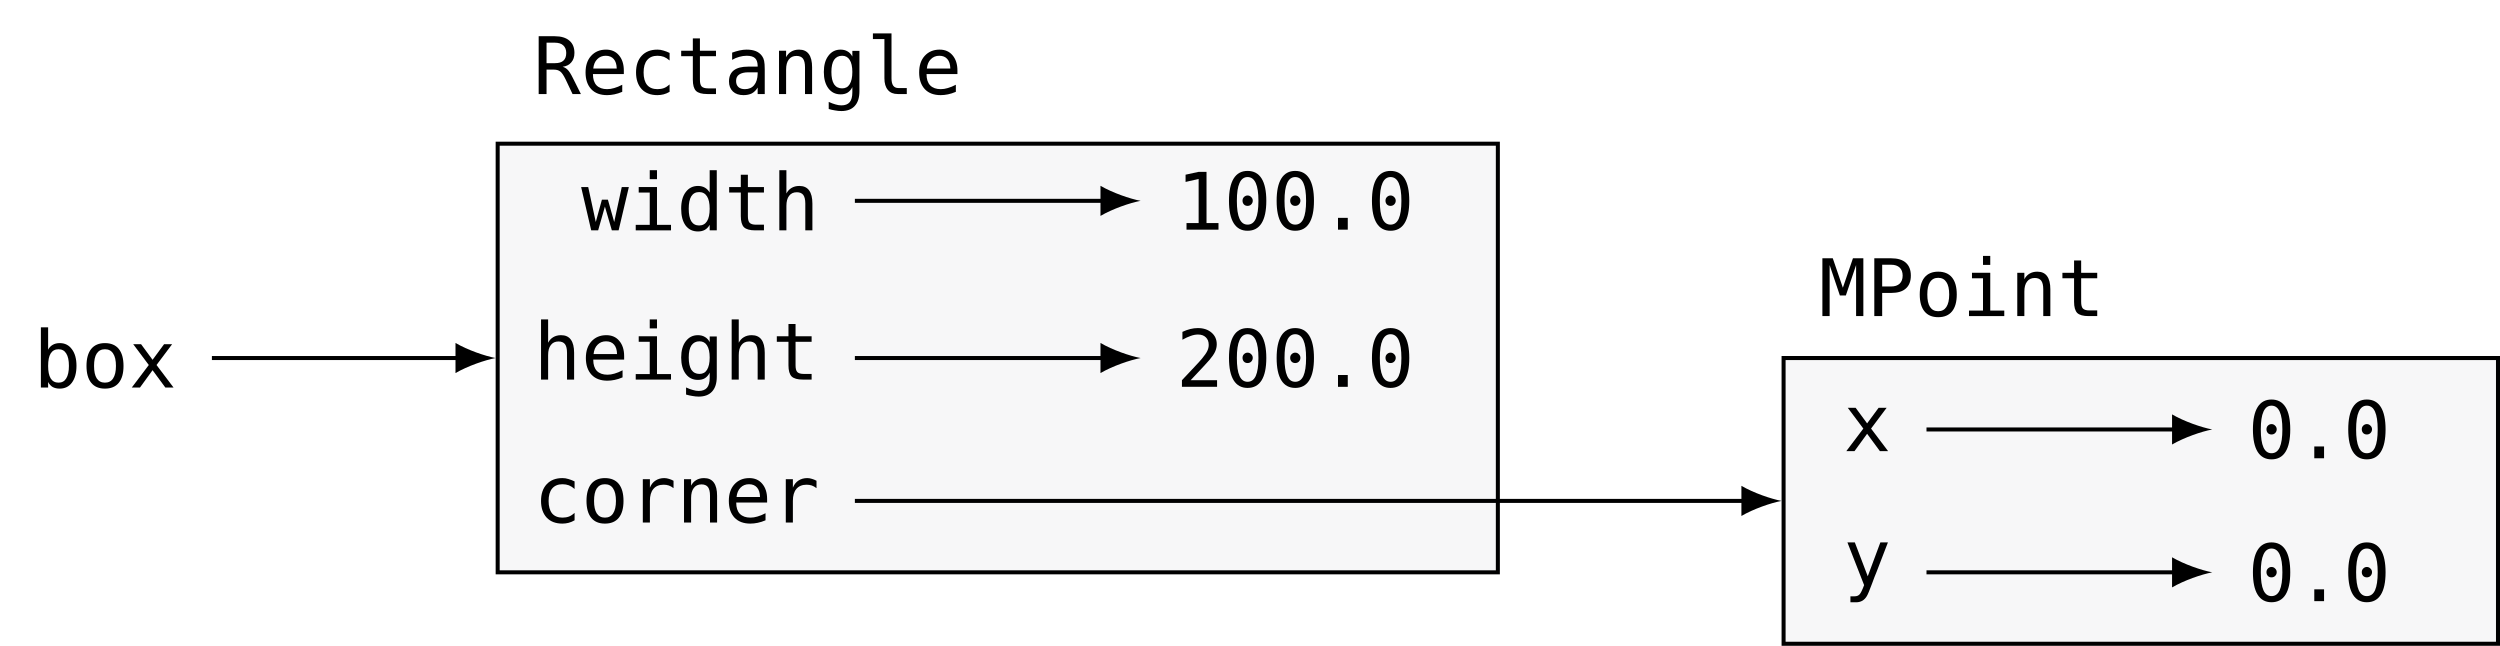
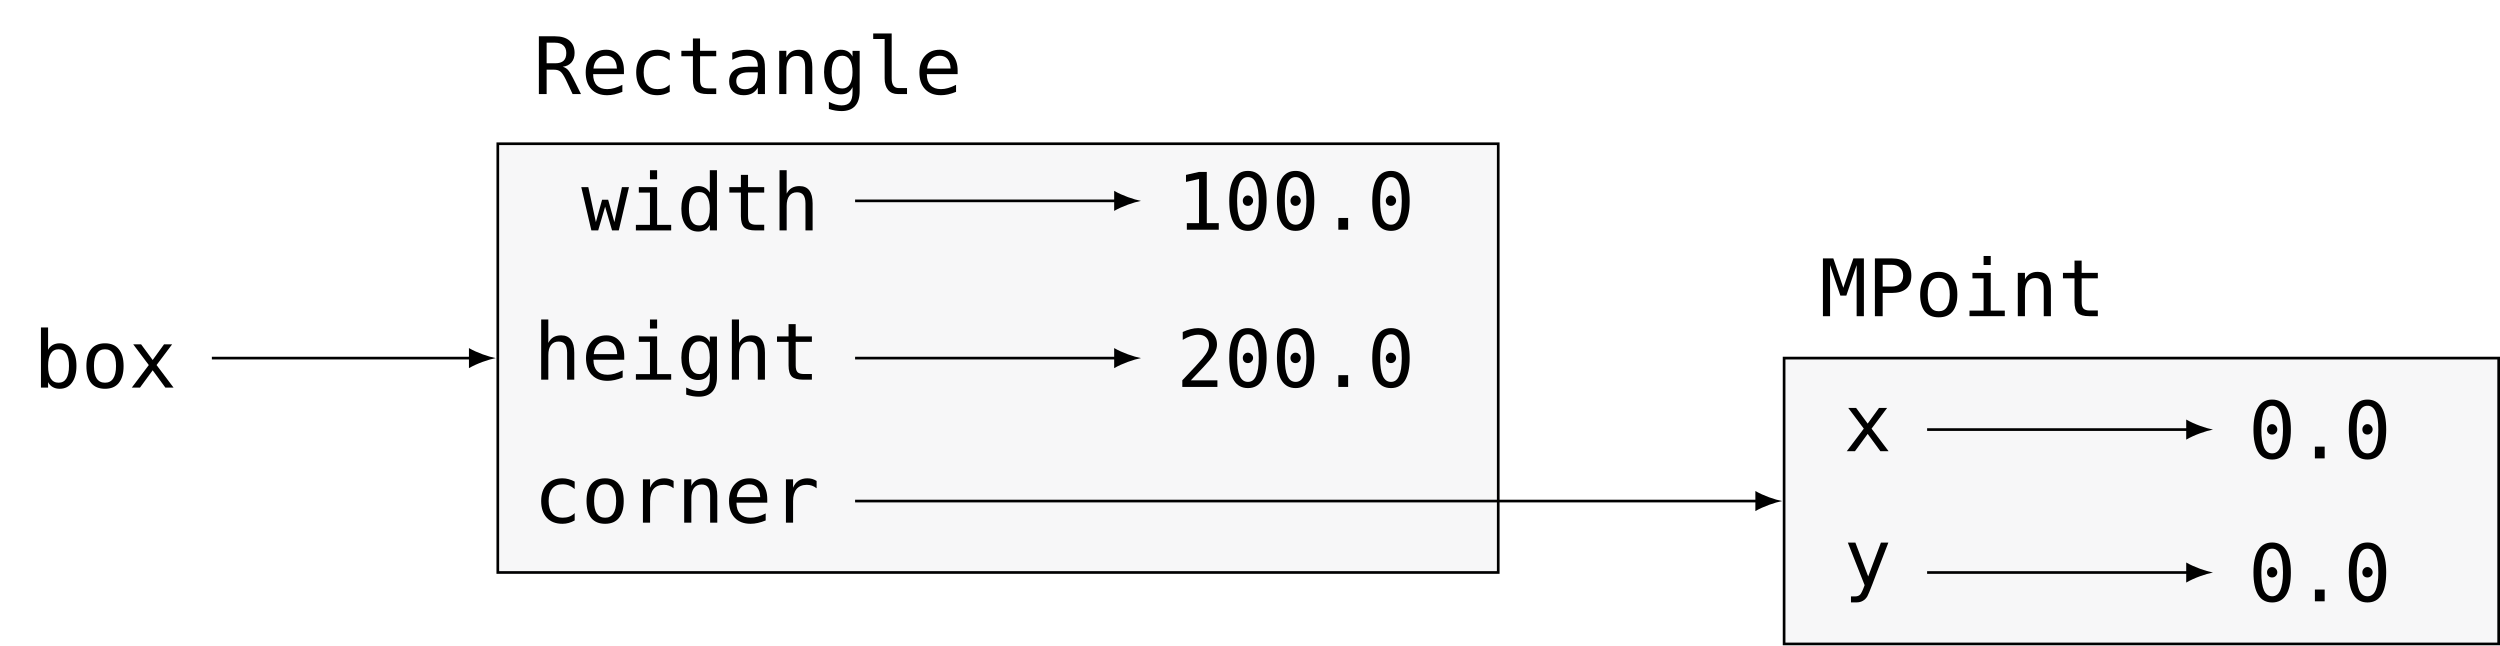
- <svg xmlns="http://www.w3.org/2000/svg" xmlns:xlink="http://www.w3.org/1999/xlink" width="247.992pt" height="64.06pt" viewBox="0 0 247.992 64.06" version="1.1">
+ <svg xmlns="http://www.w3.org/2000/svg" xmlns:xlink="http://www.w3.org/1999/xlink" width="371.889pt" height="95.99pt" viewBox="0 0 371.889 95.99" version="1.1">
  <defs>
    <g>
      <symbol overflow="visible" id="glyph0-0">
-         <path style="stroke:none;" d="M 0.406 1.391 L 0.406 -5.547 L 4.328 -5.547 L 4.328 1.391 Z M 0.844 0.953 L 3.891 0.953 L 3.891 -5.094 L 0.844 -5.094 Z M 0.844 0.953 " />
+         <path style="stroke:none;" d="M 0.594 2.078 L 0.594 -8.312 L 6.484 -8.312 L 6.484 2.078 Z M 1.266 1.422 L 5.828 1.422 L 5.828 -7.641 L 1.266 -7.641 Z M 1.266 1.422 " />
      </symbol>
      <symbol overflow="visible" id="glyph0-1">
-         <path style="stroke:none;" d="M 3.516 -2.141 C 3.516 -2.691 3.426 -3.102 3.25 -3.375 C 3.082 -3.656 2.828 -3.797 2.484 -3.797 C 2.141 -3.797 1.879 -3.656 1.703 -3.375 C 1.535 -3.102 1.453 -2.691 1.453 -2.141 C 1.453 -1.598 1.535 -1.188 1.703 -0.906 C 1.879 -0.625 2.141 -0.484 2.484 -0.484 C 2.828 -0.484 3.082 -0.625 3.25 -0.906 C 3.426 -1.188 3.516 -1.598 3.516 -2.141 Z M 1.453 -3.75 C 1.555 -3.957 1.707 -4.117 1.906 -4.234 C 2.102 -4.348 2.336 -4.406 2.609 -4.406 C 3.117 -4.406 3.52 -4.203 3.812 -3.797 C 4.113 -3.398 4.266 -2.852 4.266 -2.156 C 4.266 -1.445 4.113 -0.891 3.812 -0.484 C 3.52 -0.086 3.113 0.109 2.594 0.109 C 2.332 0.109 2.102 0.055 1.906 -0.047 C 1.719 -0.16 1.566 -0.328 1.453 -0.547 L 1.453 0 L 0.734 0 L 0.734 -5.969 L 1.453 -5.969 Z M 1.453 -3.75 " />
+         <path style="stroke:none;" d="M 5.281 -3.219 C 5.281 -4.039 5.148 -4.66 4.891 -5.078 C 4.629 -5.492 4.242 -5.703 3.734 -5.703 C 3.223 -5.703 2.832 -5.488 2.562 -5.062 C 2.301 -4.645 2.172 -4.031 2.172 -3.219 C 2.172 -2.406 2.301 -1.785 2.562 -1.359 C 2.832 -0.941 3.223 -0.734 3.734 -0.734 C 4.242 -0.734 4.629 -0.941 4.891 -1.359 C 5.148 -1.773 5.281 -2.395 5.281 -3.219 Z M 2.172 -5.625 C 2.336 -5.938 2.566 -6.176 2.859 -6.344 C 3.16 -6.508 3.508 -6.594 3.906 -6.594 C 4.676 -6.594 5.281 -6.297 5.719 -5.703 C 6.164 -5.109 6.391 -4.285 6.391 -3.234 C 6.391 -2.172 6.164 -1.336 5.719 -0.734 C 5.281 -0.129 4.672 0.172 3.891 0.172 C 3.504 0.172 3.164 0.086 2.875 -0.078 C 2.582 -0.242 2.348 -0.488 2.172 -0.812 L 2.172 0 L 1.109 0 L 1.109 -8.953 L 2.172 -8.953 Z M 2.172 -5.625 " />
      </symbol>
      <symbol overflow="visible" id="glyph0-2">
-         <path style="stroke:none;" d="M 2.359 -3.797 C 2.004 -3.797 1.734 -3.656 1.547 -3.375 C 1.367 -3.102 1.281 -2.691 1.281 -2.141 C 1.281 -1.598 1.367 -1.188 1.547 -0.906 C 1.734 -0.625 2.004 -0.484 2.359 -0.484 C 2.723 -0.484 2.992 -0.625 3.172 -0.906 C 3.359 -1.188 3.453 -1.598 3.453 -2.141 C 3.453 -2.691 3.359 -3.102 3.172 -3.375 C 2.992 -3.656 2.723 -3.797 2.359 -3.797 Z M 2.359 -4.406 C 2.961 -4.406 3.422 -4.211 3.734 -3.828 C 4.047 -3.441 4.203 -2.879 4.203 -2.141 C 4.203 -1.41 4.047 -0.852 3.734 -0.469 C 3.422 -0.082 2.961 0.109 2.359 0.109 C 1.766 0.109 1.312 -0.082 1 -0.469 C 0.688 -0.852 0.531 -1.41 0.531 -2.141 C 0.531 -2.879 0.688 -3.441 1 -3.828 C 1.312 -4.211 1.766 -4.406 2.359 -4.406 Z M 2.359 -4.406 " />
+         <path style="stroke:none;" d="M 3.547 -5.703 C 3.004 -5.703 2.594 -5.492 2.312 -5.078 C 2.039 -4.66 1.906 -4.039 1.906 -3.219 C 1.906 -2.395 2.039 -1.773 2.312 -1.359 C 2.594 -0.941 3.004 -0.734 3.547 -0.734 C 4.086 -0.734 4.492 -0.941 4.766 -1.359 C 5.047 -1.773 5.188 -2.395 5.188 -3.219 C 5.188 -4.039 5.047 -4.66 4.766 -5.078 C 4.492 -5.492 4.086 -5.703 3.547 -5.703 Z M 3.547 -6.594 C 4.441 -6.594 5.125 -6.301 5.594 -5.719 C 6.07 -5.145 6.312 -4.312 6.312 -3.219 C 6.312 -2.113 6.07 -1.27 5.594 -0.688 C 5.125 -0.113 4.441 0.172 3.547 0.172 C 2.648 0.172 1.961 -0.113 1.484 -0.688 C 1.016 -1.27 0.781 -2.113 0.781 -3.219 C 0.781 -4.312 1.016 -5.145 1.484 -5.719 C 1.961 -6.301 2.648 -6.594 3.547 -6.594 Z M 3.547 -6.594 " />
      </symbol>
      <symbol overflow="visible" id="glyph0-3">
-         <path style="stroke:none;" d="M 4.297 -4.297 L 2.75 -2.234 L 4.438 0 L 3.625 0 L 2.359 -1.719 L 1.109 0 L 0.297 0 L 1.984 -2.234 L 0.438 -4.297 L 1.219 -4.297 L 2.359 -2.75 L 3.5 -4.297 Z M 4.297 -4.297 " />
+         <path style="stroke:none;" d="M 6.438 -6.438 L 4.125 -3.359 L 6.656 0 L 5.438 0 L 3.547 -2.578 L 1.656 0 L 0.438 0 L 2.969 -3.359 L 0.656 -6.438 L 1.828 -6.438 L 3.547 -4.109 L 5.234 -6.438 Z M 6.438 -6.438 " />
      </symbol>
      <symbol overflow="visible" id="glyph0-4">
-         <path style="stroke:none;" d="M 2.922 -2.703 C 3.117 -2.648 3.285 -2.551 3.422 -2.406 C 3.566 -2.27 3.742 -1.988 3.953 -1.562 L 4.734 0 L 3.906 0 L 3.219 -1.453 C 3.02 -1.859 2.844 -2.117 2.688 -2.234 C 2.531 -2.359 2.32 -2.422 2.062 -2.422 L 1.328 -2.422 L 1.328 0 L 0.547 0 L 0.547 -5.734 L 2.141 -5.734 C 2.773 -5.734 3.258 -5.586 3.594 -5.297 C 3.926 -5.016 4.094 -4.609 4.094 -4.078 C 4.094 -3.691 3.988 -3.379 3.781 -3.141 C 3.582 -2.898 3.297 -2.754 2.922 -2.703 Z M 1.328 -5.094 L 1.328 -3.062 L 2.172 -3.062 C 2.547 -3.062 2.82 -3.145 3 -3.312 C 3.188 -3.477 3.281 -3.734 3.281 -4.078 C 3.281 -4.398 3.18 -4.648 2.984 -4.828 C 2.797 -5.004 2.516 -5.094 2.141 -5.094 Z M 1.328 -5.094 " />
+         <path style="stroke:none;" d="M 4.375 -4.062 C 4.676 -3.977 4.93 -3.828 5.141 -3.609 C 5.348 -3.398 5.609 -2.977 5.922 -2.344 L 7.094 0 L 5.844 0 L 4.828 -2.172 C 4.523 -2.785 4.254 -3.18 4.016 -3.359 C 3.785 -3.535 3.477 -3.625 3.094 -3.625 L 1.984 -3.625 L 1.984 0 L 0.828 0 L 0.828 -8.594 L 3.219 -8.594 C 4.156 -8.594 4.875 -8.379 5.375 -7.953 C 5.883 -7.523 6.141 -6.91 6.141 -6.109 C 6.141 -5.535 5.984 -5.066 5.672 -4.703 C 5.367 -4.348 4.938 -4.133 4.375 -4.062 Z M 1.984 -7.641 L 1.984 -4.578 L 3.266 -4.578 C 3.816 -4.578 4.227 -4.703 4.5 -4.953 C 4.77 -5.203 4.906 -5.586 4.906 -6.109 C 4.906 -6.598 4.758 -6.973 4.469 -7.234 C 4.188 -7.504 3.77 -7.641 3.219 -7.641 Z M 1.984 -7.641 " />
      </symbol>
      <symbol overflow="visible" id="glyph0-5">
-         <path style="stroke:none;" d="M 4.266 -2.328 L 4.266 -1.984 L 1.203 -1.984 L 1.203 -1.953 C 1.203 -1.484 1.32 -1.117 1.562 -0.859 C 1.812 -0.609 2.16 -0.484 2.609 -0.484 C 2.836 -0.484 3.07 -0.52 3.312 -0.594 C 3.562 -0.664 3.828 -0.773 4.109 -0.922 L 4.109 -0.219 C 3.836 -0.102 3.578 -0.02 3.328 0.031 C 3.078 0.082 2.836 0.109 2.609 0.109 C 1.93 0.109 1.406 -0.086 1.031 -0.484 C 0.656 -0.891 0.469 -1.441 0.469 -2.141 C 0.469 -2.828 0.648 -3.375 1.016 -3.781 C 1.391 -4.195 1.883 -4.406 2.5 -4.406 C 3.039 -4.406 3.469 -4.219 3.781 -3.844 C 4.102 -3.469 4.266 -2.961 4.266 -2.328 Z M 3.562 -2.531 C 3.551 -2.945 3.453 -3.258 3.266 -3.469 C 3.078 -3.688 2.812 -3.797 2.469 -3.797 C 2.125 -3.797 1.844 -3.68 1.625 -3.453 C 1.406 -3.234 1.273 -2.926 1.234 -2.531 Z M 3.562 -2.531 " />
+         <path style="stroke:none;" d="M 6.391 -3.484 L 6.391 -2.969 L 1.812 -2.969 L 1.812 -2.938 C 1.812 -2.227 1.992 -1.68 2.359 -1.297 C 2.723 -0.922 3.238 -0.734 3.906 -0.734 C 4.25 -0.734 4.602 -0.785 4.969 -0.891 C 5.332 -0.992 5.727 -1.156 6.156 -1.375 L 6.156 -0.328 C 5.75 -0.16 5.359 -0.035 4.984 0.047 C 4.609 0.129 4.25 0.172 3.906 0.172 C 2.906 0.172 2.117 -0.129 1.547 -0.734 C 0.984 -1.336 0.703 -2.164 0.703 -3.219 C 0.703 -4.238 0.977 -5.055 1.531 -5.672 C 2.082 -6.285 2.82 -6.594 3.75 -6.594 C 4.562 -6.594 5.203 -6.316 5.672 -5.766 C 6.148 -5.211 6.391 -4.453 6.391 -3.484 Z M 5.344 -3.797 C 5.32 -4.422 5.172 -4.895 4.891 -5.219 C 4.617 -5.539 4.223 -5.703 3.703 -5.703 C 3.191 -5.703 2.77 -5.531 2.438 -5.188 C 2.102 -4.852 1.91 -4.391 1.859 -3.797 Z M 5.344 -3.797 " />
      </symbol>
      <symbol overflow="visible" id="glyph0-6">
-         <path style="stroke:none;" d="M 4.078 -0.219 C 3.879 -0.102 3.68 -0.02 3.484 0.031 C 3.285 0.082 3.082 0.109 2.875 0.109 C 2.207 0.109 1.688 -0.086 1.312 -0.484 C 0.938 -0.891 0.75 -1.441 0.75 -2.141 C 0.75 -2.848 0.938 -3.398 1.312 -3.797 C 1.688 -4.203 2.207 -4.406 2.875 -4.406 C 3.082 -4.406 3.281 -4.375 3.469 -4.312 C 3.664 -4.258 3.867 -4.18 4.078 -4.078 L 4.078 -3.328 C 3.891 -3.492 3.703 -3.613 3.516 -3.688 C 3.328 -3.758 3.113 -3.797 2.875 -3.797 C 2.426 -3.797 2.082 -3.648 1.844 -3.359 C 1.613 -3.078 1.5 -2.672 1.5 -2.141 C 1.5 -1.609 1.613 -1.195 1.844 -0.906 C 2.082 -0.625 2.426 -0.484 2.875 -0.484 C 3.113 -0.484 3.332 -0.52 3.531 -0.594 C 3.727 -0.676 3.91 -0.797 4.078 -0.953 Z M 4.078 -0.219 " />
+         <path style="stroke:none;" d="M 6.109 -0.328 C 5.816 -0.16 5.52 -0.035 5.219 0.047 C 4.926 0.129 4.617 0.172 4.297 0.172 C 3.305 0.172 2.531 -0.125 1.969 -0.719 C 1.406 -1.32 1.125 -2.156 1.125 -3.219 C 1.125 -4.27 1.406 -5.094 1.969 -5.688 C 2.531 -6.289 3.305 -6.594 4.297 -6.594 C 4.609 -6.594 4.91 -6.551 5.203 -6.469 C 5.504 -6.395 5.805 -6.273 6.109 -6.109 L 6.109 -5 C 5.828 -5.238 5.547 -5.414 5.266 -5.531 C 4.984 -5.645 4.66 -5.703 4.297 -5.703 C 3.641 -5.703 3.129 -5.484 2.766 -5.047 C 2.41 -4.617 2.234 -4.008 2.234 -3.219 C 2.234 -2.426 2.41 -1.812 2.766 -1.375 C 3.129 -0.945 3.641 -0.734 4.297 -0.734 C 4.672 -0.734 5.004 -0.785 5.297 -0.891 C 5.586 -1.004 5.859 -1.18 6.109 -1.422 Z M 6.109 -0.328 " />
      </symbol>
      <symbol overflow="visible" id="glyph0-7">
-         <path style="stroke:none;" d="M 2.359 -5.516 L 2.359 -4.297 L 3.953 -4.297 L 3.953 -3.75 L 2.359 -3.75 L 2.359 -1.422 C 2.359 -1.098 2.414 -0.875 2.531 -0.75 C 2.656 -0.625 2.867 -0.562 3.172 -0.562 L 3.953 -0.562 L 3.953 0 L 3.094 0 C 2.562 0 2.188 -0.102 1.969 -0.312 C 1.758 -0.531 1.656 -0.898 1.656 -1.422 L 1.656 -3.75 L 0.5 -3.75 L 0.5 -4.297 L 1.656 -4.297 L 1.656 -5.516 Z M 2.359 -5.516 " />
+         <path style="stroke:none;" d="M 3.531 -8.266 L 3.531 -6.438 L 5.938 -6.438 L 5.938 -5.625 L 3.531 -5.625 L 3.531 -2.125 C 3.531 -1.645 3.617 -1.312 3.797 -1.125 C 3.984 -0.938 4.301 -0.844 4.75 -0.844 L 5.938 -0.844 L 5.938 0 L 4.641 0 C 3.848 0 3.285 -0.156 2.953 -0.469 C 2.629 -0.789 2.469 -1.344 2.469 -2.125 L 2.469 -5.625 L 0.75 -5.625 L 0.75 -6.438 L 2.469 -6.438 L 2.469 -8.266 Z M 3.531 -8.266 " />
      </symbol>
      <symbol overflow="visible" id="glyph0-8">
-         <path style="stroke:none;" d="M 2.688 -2.156 L 2.453 -2.156 C 2.047 -2.156 1.738 -2.082 1.531 -1.938 C 1.32 -1.801 1.219 -1.586 1.219 -1.297 C 1.219 -1.035 1.297 -0.832 1.453 -0.688 C 1.609 -0.551 1.82 -0.484 2.094 -0.484 C 2.488 -0.484 2.797 -0.617 3.016 -0.891 C 3.234 -1.16 3.348 -1.531 3.359 -2 L 3.359 -2.156 Z M 4.062 -2.453 L 4.062 0 L 3.359 0 L 3.359 -0.641 C 3.203 -0.379 3.008 -0.188 2.781 -0.062 C 2.551 0.051 2.273 0.109 1.953 0.109 C 1.516 0.109 1.164 -0.008 0.906 -0.25 C 0.645 -0.5 0.516 -0.832 0.516 -1.25 C 0.516 -1.727 0.672 -2.094 0.984 -2.344 C 1.305 -2.594 1.781 -2.719 2.406 -2.719 L 3.359 -2.719 L 3.359 -2.828 C 3.348 -3.172 3.258 -3.414 3.094 -3.562 C 2.926 -3.719 2.648 -3.797 2.266 -3.797 C 2.023 -3.797 1.781 -3.758 1.531 -3.688 C 1.289 -3.625 1.055 -3.523 0.828 -3.391 L 0.828 -4.109 C 1.086 -4.203 1.336 -4.273 1.578 -4.328 C 1.816 -4.379 2.047 -4.406 2.266 -4.406 C 2.629 -4.406 2.938 -4.352 3.188 -4.25 C 3.438 -4.145 3.641 -3.984 3.797 -3.766 C 3.891 -3.641 3.957 -3.484 4 -3.297 C 4.039 -3.109 4.062 -2.828 4.062 -2.453 Z M 4.062 -2.453 " />
+         <path style="stroke:none;" d="M 4.031 -3.234 L 3.688 -3.234 C 3.07 -3.234 2.609 -3.125 2.297 -2.906 C 1.984 -2.695 1.828 -2.375 1.828 -1.938 C 1.828 -1.551 1.941 -1.25 2.172 -1.031 C 2.41 -0.82 2.734 -0.719 3.141 -0.719 C 3.723 -0.719 4.18 -0.922 4.516 -1.328 C 4.848 -1.734 5.02 -2.289 5.031 -3 L 5.031 -3.234 Z M 6.094 -3.672 L 6.094 0 L 5.031 0 L 5.031 -0.953 C 4.801 -0.566 4.516 -0.281 4.172 -0.094 C 3.828 0.082 3.41 0.172 2.922 0.172 C 2.266 0.172 1.738 -0.008 1.344 -0.375 C 0.957 -0.75 0.766 -1.25 0.766 -1.875 C 0.766 -2.594 1.004 -3.133 1.484 -3.5 C 1.961 -3.875 2.672 -4.062 3.609 -4.062 L 5.031 -4.062 L 5.031 -4.234 C 5.02 -4.742 4.883 -5.113 4.625 -5.344 C 4.375 -5.582 3.969 -5.703 3.406 -5.703 C 3.039 -5.703 2.676 -5.648 2.312 -5.547 C 1.945 -5.441 1.586 -5.289 1.234 -5.094 L 1.234 -6.156 C 1.629 -6.301 2.004 -6.41 2.359 -6.484 C 2.723 -6.555 3.07 -6.594 3.406 -6.594 C 3.938 -6.594 4.391 -6.516 4.766 -6.359 C 5.148 -6.203 5.457 -5.969 5.688 -5.656 C 5.832 -5.457 5.938 -5.219 6 -4.938 C 6.062 -4.656 6.094 -4.234 6.094 -3.672 Z M 6.094 -3.672 " />
      </symbol>
      <symbol overflow="visible" id="glyph0-9">
-         <path style="stroke:none;" d="M 4.031 -2.656 L 4.031 0 L 3.328 0 L 3.328 -2.656 C 3.328 -3.051 3.258 -3.336 3.125 -3.516 C 2.988 -3.691 2.773 -3.781 2.484 -3.781 C 2.148 -3.781 1.895 -3.66 1.719 -3.422 C 1.539 -3.191 1.453 -2.859 1.453 -2.422 L 1.453 0 L 0.75 0 L 0.75 -4.297 L 1.453 -4.297 L 1.453 -3.656 C 1.578 -3.895 1.742 -4.078 1.953 -4.203 C 2.172 -4.336 2.43 -4.406 2.734 -4.406 C 3.172 -4.406 3.492 -4.258 3.703 -3.969 C 3.922 -3.676 4.031 -3.238 4.031 -2.656 Z M 4.031 -2.656 " />
+         <path style="stroke:none;" d="M 6.047 -4 L 6.047 0 L 4.984 0 L 4.984 -4 C 4.984 -4.57 4.879 -4.992 4.672 -5.266 C 4.473 -5.535 4.156 -5.672 3.719 -5.672 C 3.227 -5.672 2.848 -5.492 2.578 -5.141 C 2.316 -4.797 2.188 -4.297 2.188 -3.641 L 2.188 0 L 1.125 0 L 1.125 -6.438 L 2.188 -6.438 L 2.188 -5.469 C 2.375 -5.844 2.625 -6.125 2.938 -6.312 C 3.258 -6.5 3.645 -6.594 4.094 -6.594 C 4.75 -6.594 5.238 -6.375 5.562 -5.938 C 5.883 -5.508 6.047 -4.863 6.047 -4 Z M 6.047 -4 " />
      </symbol>
      <symbol overflow="visible" id="glyph0-10">
-         <path style="stroke:none;" d="M 3.297 -2.188 C 3.297 -2.719 3.207 -3.117 3.031 -3.391 C 2.863 -3.66 2.613 -3.797 2.281 -3.797 C 1.938 -3.797 1.672 -3.66 1.484 -3.391 C 1.305 -3.117 1.219 -2.719 1.219 -2.188 C 1.219 -1.656 1.305 -1.25 1.484 -0.969 C 1.672 -0.695 1.938 -0.562 2.281 -0.562 C 2.613 -0.562 2.863 -0.695 3.031 -0.969 C 3.207 -1.25 3.297 -1.656 3.297 -2.188 Z M 4 -0.281 C 4 0.363 3.844 0.852 3.531 1.188 C 3.227 1.52 2.785 1.688 2.203 1.688 C 2.004 1.688 1.797 1.664 1.578 1.625 C 1.367 1.594 1.16 1.547 0.953 1.484 L 0.953 0.781 C 1.203 0.895 1.426 0.977 1.625 1.031 C 1.832 1.094 2.023 1.125 2.203 1.125 C 2.578 1.125 2.852 1.02 3.031 0.812 C 3.207 0.602 3.297 0.273 3.297 -0.172 L 3.297 -0.688 C 3.18 -0.445 3.023 -0.266 2.828 -0.141 C 2.641 -0.023 2.406 0.031 2.125 0.031 C 1.625 0.031 1.223 -0.164 0.922 -0.562 C 0.617 -0.969 0.469 -1.508 0.469 -2.188 C 0.469 -2.863 0.617 -3.398 0.922 -3.797 C 1.223 -4.203 1.625 -4.406 2.125 -4.406 C 2.395 -4.406 2.625 -4.348 2.812 -4.234 C 3.008 -4.129 3.172 -3.957 3.297 -3.719 L 3.297 -4.281 L 4 -4.281 Z M 4 -0.281 " />
+         <path style="stroke:none;" d="M 4.938 -3.266 C 4.938 -4.066 4.805 -4.672 4.547 -5.078 C 4.285 -5.492 3.91 -5.703 3.422 -5.703 C 2.898 -5.703 2.504 -5.492 2.234 -5.078 C 1.961 -4.672 1.828 -4.066 1.828 -3.266 C 1.828 -2.473 1.961 -1.867 2.234 -1.453 C 2.504 -1.035 2.898 -0.828 3.422 -0.828 C 3.91 -0.828 4.285 -1.035 4.547 -1.453 C 4.805 -1.879 4.938 -2.484 4.938 -3.266 Z M 6 -0.422 C 6 0.547 5.77 1.281 5.312 1.781 C 4.852 2.281 4.18 2.531 3.297 2.531 C 3.004 2.531 2.695 2.504 2.375 2.453 C 2.062 2.398 1.742 2.32 1.422 2.219 L 1.422 1.172 C 1.797 1.348 2.133 1.477 2.438 1.562 C 2.75 1.645 3.035 1.688 3.297 1.688 C 3.867 1.688 4.285 1.531 4.547 1.219 C 4.805 0.906 4.938 0.41 4.938 -0.266 L 4.938 -1.031 C 4.77 -0.664 4.539 -0.395 4.25 -0.219 C 3.957 -0.039 3.602 0.047 3.188 0.047 C 2.426 0.047 1.82 -0.254 1.375 -0.859 C 0.926 -1.461 0.703 -2.266 0.703 -3.266 C 0.703 -4.285 0.926 -5.094 1.375 -5.688 C 1.82 -6.289 2.426 -6.594 3.188 -6.594 C 3.594 -6.594 3.941 -6.508 4.234 -6.344 C 4.523 -6.188 4.758 -5.93 4.938 -5.578 L 4.938 -6.422 L 6 -6.422 Z M 6 -0.422 " />
      </symbol>
      <symbol overflow="visible" id="glyph0-11">
-         <path style="stroke:none;" d="M 2.453 -1.562 C 2.453 -1.238 2.508 -0.992 2.625 -0.828 C 2.738 -0.672 2.91 -0.594 3.141 -0.594 L 3.969 -0.594 L 3.969 0 L 3.078 0 C 2.648 0 2.32 -0.133 2.094 -0.406 C 1.863 -0.676 1.75 -1.062 1.75 -1.562 L 1.75 -5.453 L 0.609 -5.453 L 0.609 -6.016 L 2.453 -6.016 Z M 2.453 -1.562 " />
+         <path style="stroke:none;" d="M 3.672 -2.328 C 3.672 -1.859 3.758 -1.5 3.938 -1.25 C 4.113 -1.008 4.375 -0.891 4.719 -0.891 L 5.953 -0.891 L 5.953 0 L 4.609 0 C 3.973 0 3.484 -0.203 3.141 -0.609 C 2.797 -1.016 2.625 -1.586 2.625 -2.328 L 2.625 -8.188 L 0.922 -8.188 L 0.922 -9.016 L 3.672 -9.016 Z M 3.672 -2.328 " />
      </symbol>
      <symbol overflow="visible" id="glyph0-12">
-         <path style="stroke:none;" d="M 0 -4.297 L 0.703 -4.297 L 1.453 -0.828 L 2.062 -3.047 L 2.656 -3.047 L 3.281 -0.828 L 4.031 -4.297 L 4.734 -4.297 L 3.719 0 L 3.047 0 L 2.359 -2.359 L 1.688 0 L 1 0 Z M 0 -4.297 " />
+         <path style="stroke:none;" d="M 0 -6.438 L 1.047 -6.438 L 2.172 -1.234 L 3.094 -4.562 L 4 -4.562 L 4.922 -1.234 L 6.047 -6.438 L 7.094 -6.438 L 5.578 0 L 4.578 0 L 3.547 -3.531 L 2.516 0 L 1.5 0 Z M 0 -6.438 " />
      </symbol>
      <symbol overflow="visible" id="glyph0-13">
-         <path style="stroke:none;" d="M 0.984 -4.297 L 2.797 -4.297 L 2.797 -0.547 L 4.188 -0.547 L 4.188 0 L 0.688 0 L 0.688 -0.547 L 2.078 -0.547 L 2.078 -3.75 L 0.984 -3.75 Z M 2.078 -5.969 L 2.797 -5.969 L 2.797 -5.078 L 2.078 -5.078 Z M 2.078 -5.969 " />
+         <path style="stroke:none;" d="M 1.469 -6.438 L 4.188 -6.438 L 4.188 -0.828 L 6.281 -0.828 L 6.281 0 L 1.031 0 L 1.031 -0.828 L 3.125 -0.828 L 3.125 -5.625 L 1.469 -5.625 Z M 3.125 -8.953 L 4.188 -8.953 L 4.188 -7.609 L 3.125 -7.609 Z M 3.125 -8.953 " />
      </symbol>
      <symbol overflow="visible" id="glyph0-14">
-         <path style="stroke:none;" d="M 3.297 -3.75 L 3.297 -5.969 L 4 -5.969 L 4 0 L 3.297 0 L 3.297 -0.547 C 3.172 -0.328 3.008 -0.16 2.812 -0.047 C 2.625 0.055 2.398 0.109 2.141 0.109 C 1.617 0.109 1.207 -0.086 0.906 -0.484 C 0.613 -0.891 0.469 -1.445 0.469 -2.156 C 0.469 -2.852 0.617 -3.398 0.922 -3.797 C 1.223 -4.203 1.629 -4.406 2.141 -4.406 C 2.398 -4.406 2.629 -4.348 2.828 -4.234 C 3.023 -4.117 3.18 -3.957 3.297 -3.75 Z M 1.219 -2.141 C 1.219 -1.598 1.301 -1.188 1.469 -0.906 C 1.645 -0.625 1.906 -0.484 2.25 -0.484 C 2.594 -0.484 2.852 -0.625 3.031 -0.906 C 3.207 -1.188 3.297 -1.598 3.297 -2.141 C 3.297 -2.691 3.207 -3.102 3.031 -3.375 C 2.852 -3.656 2.594 -3.797 2.25 -3.797 C 1.906 -3.797 1.645 -3.656 1.469 -3.375 C 1.301 -3.102 1.219 -2.691 1.219 -2.141 Z M 1.219 -2.141 " />
+         <path style="stroke:none;" d="M 4.938 -5.625 L 4.938 -8.953 L 6 -8.953 L 6 0 L 4.938 0 L 4.938 -0.812 C 4.758 -0.488 4.523 -0.242 4.234 -0.078 C 3.941 0.086 3.602 0.172 3.219 0.172 C 2.438 0.172 1.82 -0.129 1.375 -0.734 C 0.926 -1.336 0.703 -2.172 0.703 -3.234 C 0.703 -4.285 0.926 -5.109 1.375 -5.703 C 1.82 -6.297 2.438 -6.594 3.219 -6.594 C 3.602 -6.594 3.941 -6.508 4.234 -6.344 C 4.535 -6.176 4.77 -5.938 4.938 -5.625 Z M 1.828 -3.219 C 1.828 -2.395 1.957 -1.773 2.219 -1.359 C 2.477 -0.941 2.863 -0.734 3.375 -0.734 C 3.883 -0.734 4.27 -0.941 4.531 -1.359 C 4.801 -1.785 4.938 -2.406 4.938 -3.219 C 4.938 -4.031 4.801 -4.645 4.531 -5.062 C 4.27 -5.488 3.883 -5.703 3.375 -5.703 C 2.863 -5.703 2.477 -5.492 2.219 -5.078 C 1.957 -4.66 1.828 -4.039 1.828 -3.219 Z M 1.828 -3.219 " />
      </symbol>
      <symbol overflow="visible" id="glyph0-15">
-         <path style="stroke:none;" d="M 4.031 -2.656 L 4.031 0 L 3.328 0 L 3.328 -2.656 C 3.328 -3.051 3.258 -3.336 3.125 -3.516 C 2.988 -3.691 2.773 -3.781 2.484 -3.781 C 2.148 -3.781 1.895 -3.66 1.719 -3.422 C 1.539 -3.191 1.453 -2.859 1.453 -2.422 L 1.453 0 L 0.75 0 L 0.75 -5.969 L 1.453 -5.969 L 1.453 -3.656 C 1.578 -3.895 1.742 -4.078 1.953 -4.203 C 2.172 -4.336 2.43 -4.406 2.734 -4.406 C 3.172 -4.406 3.492 -4.258 3.703 -3.969 C 3.922 -3.676 4.031 -3.238 4.031 -2.656 Z M 4.031 -2.656 " />
+         <path style="stroke:none;" d="M 6.047 -4 L 6.047 0 L 4.984 0 L 4.984 -4 C 4.984 -4.57 4.879 -4.992 4.672 -5.266 C 4.473 -5.535 4.156 -5.672 3.719 -5.672 C 3.227 -5.672 2.848 -5.492 2.578 -5.141 C 2.316 -4.797 2.188 -4.297 2.188 -3.641 L 2.188 0 L 1.125 0 L 1.125 -8.953 L 2.188 -8.953 L 2.188 -5.469 C 2.375 -5.844 2.625 -6.125 2.938 -6.312 C 3.258 -6.5 3.645 -6.594 4.094 -6.594 C 4.75 -6.594 5.238 -6.375 5.562 -5.938 C 5.883 -5.508 6.047 -4.863 6.047 -4 Z M 6.047 -4 " />
      </symbol>
      <symbol overflow="visible" id="glyph0-16">
-         <path style="stroke:none;" d="M 1.031 -0.656 L 2.234 -0.656 L 2.234 -5.031 L 0.938 -4.734 L 0.938 -5.453 L 2.234 -5.734 L 3.016 -5.734 L 3.016 -0.656 L 4.203 -0.656 L 4.203 0 L 1.031 0 Z M 1.031 -0.656 " />
+         <path style="stroke:none;" d="M 1.547 -0.984 L 3.359 -0.984 L 3.359 -7.547 L 1.422 -7.109 L 1.422 -8.156 L 3.344 -8.594 L 4.516 -8.594 L 4.516 -0.984 L 6.297 -0.984 L 6.297 0 L 1.547 0 Z M 1.547 -0.984 " />
      </symbol>
      <symbol overflow="visible" id="glyph0-17">
-         <path style="stroke:none;" d="M 1.859 -2.875 C 1.859 -3.02 1.906 -3.141 2 -3.234 C 2.102 -3.336 2.223 -3.391 2.359 -3.391 C 2.504 -3.391 2.625 -3.336 2.719 -3.234 C 2.82 -3.141 2.875 -3.02 2.875 -2.875 C 2.875 -2.727 2.82 -2.602 2.719 -2.5 C 2.625 -2.406 2.504 -2.359 2.359 -2.359 C 2.211 -2.359 2.094 -2.406 2 -2.5 C 1.906 -2.602 1.859 -2.727 1.859 -2.875 Z M 2.359 -5.219 C 2.004 -5.219 1.738 -5.02 1.562 -4.625 C 1.383 -4.238 1.297 -3.648 1.297 -2.859 C 1.297 -2.066 1.383 -1.473 1.562 -1.078 C 1.738 -0.691 2.004 -0.5 2.359 -0.5 C 2.723 -0.5 2.992 -0.691 3.172 -1.078 C 3.348 -1.473 3.438 -2.066 3.438 -2.859 C 3.438 -3.648 3.348 -4.238 3.172 -4.625 C 2.992 -5.02 2.723 -5.219 2.359 -5.219 Z M 2.359 -5.828 C 2.973 -5.828 3.438 -5.578 3.75 -5.078 C 4.062 -4.578 4.219 -3.836 4.219 -2.859 C 4.219 -1.879 4.062 -1.141 3.75 -0.641 C 3.438 -0.141 2.973 0.109 2.359 0.109 C 1.754 0.109 1.297 -0.141 0.984 -0.641 C 0.672 -1.141 0.516 -1.879 0.516 -2.859 C 0.516 -3.836 0.672 -4.578 0.984 -5.078 C 1.297 -5.578 1.754 -5.828 2.359 -5.828 Z M 2.359 -5.828 " />
+         <path style="stroke:none;" d="M 2.781 -4.312 C 2.781 -4.52 2.852 -4.703 3 -4.859 C 3.145 -5.016 3.32 -5.094 3.531 -5.094 C 3.75 -5.094 3.93 -5.016 4.078 -4.859 C 4.234 -4.703 4.312 -4.52 4.312 -4.312 C 4.312 -4.102 4.234 -3.922 4.078 -3.766 C 3.93 -3.617 3.75 -3.547 3.531 -3.547 C 3.312 -3.547 3.129 -3.617 2.984 -3.766 C 2.848 -3.91 2.781 -4.094 2.781 -4.312 Z M 3.547 -7.828 C 3.004 -7.828 2.598 -7.535 2.328 -6.953 C 2.066 -6.367 1.938 -5.477 1.938 -4.281 C 1.938 -3.094 2.066 -2.207 2.328 -1.625 C 2.598 -1.039 3.004 -0.75 3.547 -0.75 C 4.086 -0.75 4.488 -1.039 4.75 -1.625 C 5.02 -2.207 5.156 -3.094 5.156 -4.281 C 5.156 -5.477 5.02 -6.367 4.75 -6.953 C 4.488 -7.535 4.086 -7.828 3.547 -7.828 Z M 3.547 -8.75 C 4.461 -8.75 5.156 -8.367 5.625 -7.609 C 6.094 -6.859 6.328 -5.75 6.328 -4.281 C 6.328 -2.82 6.094 -1.711 5.625 -0.953 C 5.156 -0.203 4.461 0.172 3.547 0.172 C 2.629 0.172 1.938 -0.203 1.469 -0.953 C 1 -1.711 0.766 -2.82 0.766 -4.281 C 0.766 -5.75 1 -6.859 1.469 -7.609 C 1.938 -8.367 2.629 -8.75 3.547 -8.75 Z M 3.547 -8.75 " />
      </symbol>
      <symbol overflow="visible" id="glyph0-18">
-         <path style="stroke:none;" d="M 1.875 -1.172 L 2.844 -1.172 L 2.844 0 L 1.875 0 Z M 1.875 -1.172 " />
+         <path style="stroke:none;" d="M 2.812 -1.75 L 4.266 -1.75 L 4.266 0 L 2.812 0 Z M 2.812 -1.75 " />
      </symbol>
      <symbol overflow="visible" id="glyph0-19">
-         <path style="stroke:none;" d="M 1.438 -0.656 L 4.062 -0.656 L 4.062 0 L 0.578 0 L 0.578 -0.656 C 1.055 -1.156 1.473 -1.598 1.828 -1.984 C 2.191 -2.367 2.441 -2.645 2.578 -2.812 C 2.836 -3.125 3.008 -3.375 3.094 -3.562 C 3.188 -3.758 3.234 -3.957 3.234 -4.156 C 3.234 -4.477 3.141 -4.727 2.953 -4.906 C 2.766 -5.094 2.504 -5.188 2.172 -5.188 C 1.941 -5.188 1.695 -5.141 1.438 -5.047 C 1.188 -4.961 0.914 -4.836 0.625 -4.672 L 0.625 -5.453 C 0.895 -5.578 1.156 -5.672 1.406 -5.734 C 1.656 -5.797 1.906 -5.828 2.156 -5.828 C 2.719 -5.828 3.172 -5.676 3.516 -5.375 C 3.859 -5.082 4.031 -4.695 4.031 -4.219 C 4.031 -3.969 3.973 -3.719 3.859 -3.469 C 3.742 -3.227 3.555 -2.957 3.297 -2.656 C 3.148 -2.488 2.941 -2.258 2.672 -1.969 C 2.398 -1.676 1.988 -1.238 1.438 -0.656 Z M 1.438 -0.656 " />
+         <path style="stroke:none;" d="M 2.141 -0.984 L 6.094 -0.984 L 6.094 0 L 0.875 0 L 0.875 -0.984 C 1.594 -1.734 2.219 -2.395 2.75 -2.969 C 3.289 -3.551 3.66 -3.961 3.859 -4.203 C 4.242 -4.672 4.504 -5.051 4.641 -5.344 C 4.773 -5.633 4.844 -5.93 4.844 -6.234 C 4.844 -6.711 4.703 -7.086 4.422 -7.359 C 4.141 -7.629 3.754 -7.766 3.266 -7.766 C 2.91 -7.766 2.539 -7.703 2.156 -7.578 C 1.781 -7.453 1.375 -7.258 0.938 -7 L 0.938 -8.172 C 1.332 -8.359 1.723 -8.5 2.109 -8.594 C 2.492 -8.695 2.867 -8.75 3.234 -8.75 C 4.078 -8.75 4.754 -8.523 5.266 -8.078 C 5.773 -7.629 6.031 -7.039 6.031 -6.312 C 6.031 -5.945 5.941 -5.578 5.766 -5.203 C 5.598 -4.836 5.328 -4.438 4.953 -4 C 4.734 -3.75 4.422 -3.398 4.016 -2.953 C 3.609 -2.516 2.984 -1.859 2.141 -0.984 Z M 2.141 -0.984 " />
      </symbol>
      <symbol overflow="visible" id="glyph0-20">
-         <path style="stroke:none;" d="M 4.438 -3.406 C 4.281 -3.531 4.125 -3.617 3.969 -3.672 C 3.812 -3.723 3.641 -3.75 3.453 -3.75 C 3.016 -3.75 2.676 -3.609 2.438 -3.328 C 2.207 -3.055 2.094 -2.66 2.094 -2.141 L 2.094 0 L 1.391 0 L 1.391 -4.297 L 2.094 -4.297 L 2.094 -3.453 C 2.219 -3.766 2.398 -4 2.641 -4.156 C 2.891 -4.32 3.18 -4.406 3.516 -4.406 C 3.68 -4.406 3.836 -4.379 3.984 -4.328 C 4.141 -4.285 4.289 -4.223 4.438 -4.141 Z M 4.438 -3.406 " />
+         <path style="stroke:none;" d="M 6.641 -5.109 C 6.422 -5.285 6.191 -5.414 5.953 -5.5 C 5.723 -5.582 5.469 -5.625 5.188 -5.625 C 4.52 -5.625 4.008 -5.414 3.656 -5 C 3.312 -4.582 3.141 -3.984 3.141 -3.203 L 3.141 0 L 2.078 0 L 2.078 -6.438 L 3.141 -6.438 L 3.141 -5.188 C 3.316 -5.645 3.586 -5.992 3.953 -6.234 C 4.328 -6.473 4.766 -6.594 5.266 -6.594 C 5.523 -6.594 5.766 -6.562 5.984 -6.5 C 6.211 -6.438 6.43 -6.336 6.641 -6.203 Z M 6.641 -5.109 " />
      </symbol>
      <symbol overflow="visible" id="glyph0-21">
-         <path style="stroke:none;" d="M 0.328 -5.734 L 1.359 -5.734 L 2.359 -2.812 L 3.359 -5.734 L 4.391 -5.734 L 4.391 0 L 3.672 0 L 3.672 -5.062 L 2.656 -2.047 L 2.062 -2.047 L 1.047 -5.062 L 1.047 0 L 0.328 0 Z M 0.328 -5.734 " />
+         <path style="stroke:none;" d="M 0.5 -8.594 L 2.047 -8.594 L 3.531 -4.219 L 5.031 -8.594 L 6.594 -8.594 L 6.594 0 L 5.516 0 L 5.516 -7.594 L 3.984 -3.062 L 3.094 -3.062 L 1.562 -7.594 L 1.562 0 L 0.5 0 Z M 0.5 -8.594 " />
      </symbol>
      <symbol overflow="visible" id="glyph0-22">
-         <path style="stroke:none;" d="M 1.531 -5.094 L 1.531 -2.938 L 2.422 -2.938 C 2.785 -2.938 3.066 -3.031 3.266 -3.219 C 3.461 -3.406 3.562 -3.672 3.562 -4.016 C 3.562 -4.359 3.461 -4.625 3.266 -4.812 C 3.066 -5 2.785 -5.094 2.422 -5.094 Z M 0.75 -5.734 L 2.422 -5.734 C 3.066 -5.734 3.551 -5.586 3.875 -5.297 C 4.207 -5.004 4.375 -4.578 4.375 -4.016 C 4.375 -3.453 4.207 -3.023 3.875 -2.734 C 3.551 -2.441 3.066 -2.297 2.422 -2.297 L 1.531 -2.297 L 1.531 0 L 0.75 0 Z M 0.75 -5.734 " />
+         <path style="stroke:none;" d="M 2.297 -7.641 L 2.297 -4.406 L 3.641 -4.406 C 4.18 -4.406 4.598 -4.547 4.891 -4.828 C 5.191 -5.117 5.344 -5.516 5.344 -6.016 C 5.344 -6.523 5.191 -6.922 4.891 -7.203 C 4.598 -7.492 4.18 -7.641 3.641 -7.641 Z M 1.141 -8.594 L 3.641 -8.594 C 4.598 -8.594 5.32 -8.375 5.812 -7.938 C 6.312 -7.5 6.562 -6.859 6.562 -6.016 C 6.562 -5.172 6.312 -4.531 5.812 -4.094 C 5.32 -3.664 4.598 -3.453 3.641 -3.453 L 2.297 -3.453 L 2.297 0 L 1.141 0 Z M 1.141 -8.594 " />
      </symbol>
      <symbol overflow="visible" id="glyph0-23">
-         <path style="stroke:none;" d="M 3.297 -1.375 C 3.172 -1.082 3.02 -0.691 2.844 -0.203 C 2.594 0.473 2.422 0.883 2.328 1.031 C 2.211 1.227 2.066 1.379 1.891 1.484 C 1.711 1.586 1.508 1.641 1.281 1.641 L 0.703 1.641 L 0.703 1.047 L 1.125 1.047 C 1.332 1.047 1.492 0.984 1.609 0.859 C 1.723 0.742 1.875 0.438 2.062 -0.062 L 0.406 -4.297 L 1.141 -4.297 L 2.422 -0.938 L 3.672 -4.297 L 4.422 -4.297 Z M 3.297 -1.375 " />
+         <path style="stroke:none;" d="M 4.938 -2.078 C 4.758 -1.617 4.535 -1.023 4.266 -0.297 C 3.879 0.711 3.625 1.328 3.5 1.547 C 3.32 1.848 3.098 2.07 2.828 2.219 C 2.566 2.375 2.258 2.453 1.906 2.453 L 1.062 2.453 L 1.062 1.562 L 1.688 1.562 C 2 1.562 2.242 1.473 2.422 1.297 C 2.598 1.117 2.82 0.648 3.094 -0.109 L 0.594 -6.438 L 1.719 -6.438 L 3.625 -1.406 L 5.516 -6.438 L 6.625 -6.438 Z M 4.938 -2.078 " />
      </symbol>
    </g>
    <clipPath id="clip1">
-       <path d="M 176 35 L 247.992 35 L 247.992 64 L 176 64 Z M 176 35 " />
-     </clipPath>
-     <clipPath id="clip2">
-       <path d="M 176 35 L 247.992 35 L 247.992 64.059 L 176 64.059 Z M 176 35 " />
+       <path d="M 265 53 L 371.891 53 L 371.891 95.988 L 265 95.988 Z M 265 53 " />
    </clipPath>
  </defs>
  <g id="surface1">
    <g style="fill:rgb(0%,0%,0%);fill-opacity:1;">
-       <use xlink:href="#glyph0-1" x="3.321" y="38.441" />
-       <use xlink:href="#glyph0-2" x="8.049" y="38.441" />
-       <use xlink:href="#glyph0-3" x="12.776" y="38.441" />
+       <use xlink:href="#glyph0-1" x="4.981" y="57.662" />
+       <use xlink:href="#glyph0-2" x="12.072" y="57.662" />
+       <use xlink:href="#glyph0-3" x="19.164" y="57.662" />
    </g>
-     <path style="fill-rule:nonzero;fill:rgb(96.863%,96.863%,97.255%);fill-opacity:1;stroke-width:0.399;stroke-linecap:butt;stroke-linejoin:miter;stroke:rgb(0%,0%,0%);stroke-opacity:1;stroke-miterlimit:10;" d="M -49.607 -21.259 L 49.608 -21.259 L 49.608 21.26 L -49.607 21.26 Z M -49.607 -21.259 " transform="matrix(1,0,0,-1,98.974,35.514)" />
+     <path style="fill-rule:nonzero;fill:rgb(96.863%,96.863%,97.255%);fill-opacity:1;stroke-width:0.399;stroke-linecap:butt;stroke-linejoin:miter;stroke:rgb(0%,0%,0%);stroke-opacity:1;stroke-miterlimit:10;" d="M 74.409 31.888 L -74.411 31.888 L -74.411 -31.889 L 74.409 -31.889 Z M 74.409 31.888 " transform="matrix(1,0,0,-1,148.462,53.271)" />
    <g style="fill:rgb(0%,0%,0%);fill-opacity:1;">
-       <use xlink:href="#glyph0-4" x="52.888" y="9.328" />
-       <use xlink:href="#glyph0-5" x="57.616" y="9.328" />
-       <use xlink:href="#glyph0-6" x="62.343" y="9.328" />
-       <use xlink:href="#glyph0-7" x="67.071" y="9.328" />
-       <use xlink:href="#glyph0-8" x="71.798" y="9.328" />
-       <use xlink:href="#glyph0-9" x="76.526" y="9.328" />
-       <use xlink:href="#glyph0-10" x="81.253" y="9.328" />
-       <use xlink:href="#glyph0-11" x="85.981" y="9.328" />
-       <use xlink:href="#glyph0-5" x="90.708" y="9.328" />
+       <use xlink:href="#glyph0-4" x="79.332" y="13.992" />
+       <use xlink:href="#glyph0-5" x="86.423" y="13.992" />
+       <use xlink:href="#glyph0-6" x="93.515" y="13.992" />
+       <use xlink:href="#glyph0-7" x="100.606" y="13.992" />
+       <use xlink:href="#glyph0-8" x="107.697" y="13.992" />
+       <use xlink:href="#glyph0-9" x="114.788" y="13.992" />
+       <use xlink:href="#glyph0-10" x="121.88" y="13.992" />
+       <use xlink:href="#glyph0-11" x="128.971" y="13.992" />
+       <use xlink:href="#glyph0-5" x="136.062" y="13.992" />
    </g>
    <g style="fill:rgb(0%,0%,0%);fill-opacity:1;">
-       <use xlink:href="#glyph0-12" x="57.646" y="22.851" />
-       <use xlink:href="#glyph0-13" x="62.374" y="22.851" />
-       <use xlink:href="#glyph0-14" x="67.101" y="22.851" />
-       <use xlink:href="#glyph0-7" x="71.829" y="22.851" />
-       <use xlink:href="#glyph0-15" x="76.556" y="22.851" />
+       <use xlink:href="#glyph0-12" x="86.469" y="34.276" />
+       <use xlink:href="#glyph0-13" x="93.56" y="34.276" />
+       <use xlink:href="#glyph0-14" x="100.652" y="34.276" />
+       <use xlink:href="#glyph0-7" x="107.743" y="34.276" />
+       <use xlink:href="#glyph0-15" x="114.834" y="34.276" />
    </g>
    <g style="fill:rgb(0%,0%,0%);fill-opacity:1;">
-       <use xlink:href="#glyph0-16" x="116.667" y="22.782" />
-       <use xlink:href="#glyph0-17" x="121.395" y="22.782" />
-       <use xlink:href="#glyph0-17" x="126.122" y="22.782" />
-       <use xlink:href="#glyph0-18" x="130.85" y="22.782" />
-       <use xlink:href="#glyph0-17" x="135.577" y="22.782" />
+       <use xlink:href="#glyph0-16" x="175.001" y="34.172" />
+       <use xlink:href="#glyph0-17" x="182.092" y="34.172" />
+       <use xlink:href="#glyph0-17" x="189.184" y="34.172" />
+       <use xlink:href="#glyph0-18" x="196.275" y="34.172" />
+       <use xlink:href="#glyph0-17" x="203.366" y="34.172" />
    </g>
    <g style="fill:rgb(0%,0%,0%);fill-opacity:1;">
-       <use xlink:href="#glyph0-15" x="52.919" y="37.654" />
-       <use xlink:href="#glyph0-5" x="57.647" y="37.654" />
-       <use xlink:href="#glyph0-13" x="62.374" y="37.654" />
-       <use xlink:href="#glyph0-10" x="67.102" y="37.654" />
-       <use xlink:href="#glyph0-15" x="71.829" y="37.654" />
-       <use xlink:href="#glyph0-7" x="76.557" y="37.654" />
+       <use xlink:href="#glyph0-15" x="79.378" y="56.48" />
+       <use xlink:href="#glyph0-5" x="86.469" y="56.48" />
+       <use xlink:href="#glyph0-13" x="93.561" y="56.48" />
+       <use xlink:href="#glyph0-10" x="100.652" y="56.48" />
+       <use xlink:href="#glyph0-15" x="107.743" y="56.48" />
+       <use xlink:href="#glyph0-7" x="114.834" y="56.48" />
    </g>
    <g style="fill:rgb(0%,0%,0%);fill-opacity:1;">
-       <use xlink:href="#glyph0-19" x="116.667" y="38.372" />
-       <use xlink:href="#glyph0-17" x="121.395" y="38.372" />
-       <use xlink:href="#glyph0-17" x="126.122" y="38.372" />
-       <use xlink:href="#glyph0-18" x="130.85" y="38.372" />
-       <use xlink:href="#glyph0-17" x="135.577" y="38.372" />
+       <use xlink:href="#glyph0-19" x="175.001" y="57.558" />
+       <use xlink:href="#glyph0-17" x="182.092" y="57.558" />
+       <use xlink:href="#glyph0-17" x="189.184" y="57.558" />
+       <use xlink:href="#glyph0-18" x="196.275" y="57.558" />
+       <use xlink:href="#glyph0-17" x="203.366" y="57.558" />
    </g>
    <g style="fill:rgb(0%,0%,0%);fill-opacity:1;">
-       <use xlink:href="#glyph0-6" x="52.919" y="51.831" />
-       <use xlink:href="#glyph0-2" x="57.647" y="51.831" />
-       <use xlink:href="#glyph0-20" x="62.374" y="51.831" />
-       <use xlink:href="#glyph0-9" x="67.102" y="51.831" />
-       <use xlink:href="#glyph0-5" x="71.829" y="51.831" />
-       <use xlink:href="#glyph0-20" x="76.557" y="51.831" />
+       <use xlink:href="#glyph0-6" x="79.378" y="77.746" />
+       <use xlink:href="#glyph0-2" x="86.469" y="77.746" />
+       <use xlink:href="#glyph0-20" x="93.561" y="77.746" />
+       <use xlink:href="#glyph0-9" x="100.652" y="77.746" />
+       <use xlink:href="#glyph0-5" x="107.743" y="77.746" />
+       <use xlink:href="#glyph0-20" x="114.834" y="77.746" />
    </g>
-     <path style="fill:none;stroke-width:0.399;stroke-linecap:butt;stroke-linejoin:miter;stroke:rgb(0%,0%,0%);stroke-opacity:1;stroke-miterlimit:10;" d="M -77.954 -0.002 L -53.392 -0.002 " transform="matrix(1,0,0,-1,98.974,35.514)" />
-     <path style=" stroke:none;fill-rule:nonzero;fill:rgb(0%,0%,0%);fill-opacity:1;" d="M 49.168 35.516 C 48.105 35.316 46.379 34.719 45.184 34.02 L 45.184 37.008 C 46.379 36.312 48.105 35.715 49.168 35.516 " />
-     <path style="fill:none;stroke-width:0.399;stroke-linecap:butt;stroke-linejoin:miter;stroke:rgb(0%,0%,0%);stroke-opacity:1;stroke-miterlimit:10;" d="M -14.173 15.592 L 10.588 15.592 " transform="matrix(1,0,0,-1,98.974,35.514)" />
-     <path style=" stroke:none;fill-rule:nonzero;fill:rgb(0%,0%,0%);fill-opacity:1;" d="M 113.148 19.922 C 112.086 19.723 110.359 19.125 109.164 18.43 L 109.164 21.418 C 110.359 20.719 112.086 20.121 113.148 19.922 " />
-     <path style="fill:none;stroke-width:0.399;stroke-linecap:butt;stroke-linejoin:miter;stroke:rgb(0%,0%,0%);stroke-opacity:1;stroke-miterlimit:10;" d="M -14.173 -0.002 L 10.588 -0.002 " transform="matrix(1,0,0,-1,98.974,35.514)" />
-     <path style=" stroke:none;fill-rule:nonzero;fill:rgb(0%,0%,0%);fill-opacity:1;" d="M 113.148 35.516 C 112.086 35.316 110.359 34.719 109.164 34.02 L 109.164 37.008 C 110.359 36.312 112.086 35.715 113.148 35.516 " />
+     <path style="fill:none;stroke-width:0.399;stroke-linecap:butt;stroke-linejoin:miter;stroke:rgb(0%,0%,0%);stroke-opacity:1;stroke-miterlimit:10;" d="M -116.946 0.001 L -78.306 0.001 " transform="matrix(1,0,0,-1,148.462,53.271)" />
+     <path style=" stroke:none;fill-rule:nonzero;fill:rgb(0%,0%,0%);fill-opacity:1;" d="M 73.742 53.27 C 72.68 53.07 70.953 52.473 69.758 51.777 L 69.758 54.766 C 70.953 54.066 72.68 53.469 73.742 53.27 " />
+     <path style="fill:none;stroke-width:0.399;stroke-linecap:butt;stroke-linejoin:miter;stroke:rgb(0%,0%,0%);stroke-opacity:1;stroke-miterlimit:10;" d="M -21.263 23.392 L 17.675 23.388 " transform="matrix(1,0,0,-1,148.462,53.271)" />
+     <path style=" stroke:none;fill-rule:nonzero;fill:rgb(0%,0%,0%);fill-opacity:1;" d="M 169.727 29.883 C 168.66 29.684 166.934 29.086 165.738 28.387 L 165.738 31.375 C 166.934 30.68 168.66 30.082 169.727 29.883 " />
+     <path style="fill:none;stroke-width:0.399;stroke-linecap:butt;stroke-linejoin:miter;stroke:rgb(0%,0%,0%);stroke-opacity:1;stroke-miterlimit:10;" d="M -21.263 0.001 L 17.675 0.001 " transform="matrix(1,0,0,-1,148.462,53.271)" />
+     <path style=" stroke:none;fill-rule:nonzero;fill:rgb(0%,0%,0%);fill-opacity:1;" d="M 169.727 53.27 C 168.66 53.07 166.934 52.473 165.738 51.777 L 165.738 54.766 C 166.934 54.066 168.66 53.469 169.727 53.27 " />
    <g clip-path="url(#clip1)" clip-rule="nonzero">
-       <path style=" stroke:none;fill-rule:nonzero;fill:rgb(96.863%,96.863%,97.255%);fill-opacity:1;" d="M 176.926 63.859 L 247.793 63.859 L 247.793 35.516 L 176.926 35.516 Z M 176.926 63.859 " />
-     </g>
-     <g clip-path="url(#clip2)" clip-rule="nonzero">
-       <path style="fill:none;stroke-width:0.399;stroke-linecap:butt;stroke-linejoin:miter;stroke:rgb(0%,0%,0%);stroke-opacity:1;stroke-miterlimit:10;" d="M 77.952 -28.345 L 148.819 -28.345 L 148.819 -0.002 L 77.952 -0.002 Z M 77.952 -28.345 " transform="matrix(1,0,0,-1,98.974,35.514)" />
+       <path style="fill-rule:nonzero;fill:rgb(96.863%,96.863%,97.255%);fill-opacity:1;stroke-width:0.399;stroke-linecap:butt;stroke-linejoin:miter;stroke:rgb(0%,0%,0%);stroke-opacity:1;stroke-miterlimit:10;" d="M 223.229 0.001 L 116.933 0.001 L 116.933 -42.522 L 223.229 -42.522 Z M 223.229 0.001 " transform="matrix(1,0,0,-1,148.462,53.271)" />
    </g>
    <g style="fill:rgb(0%,0%,0%);fill-opacity:1;">
-       <use xlink:href="#glyph0-21" x="180.447" y="31.355" />
-       <use xlink:href="#glyph0-22" x="185.175" y="31.355" />
-       <use xlink:href="#glyph0-2" x="189.902" y="31.355" />
-       <use xlink:href="#glyph0-13" x="194.63" y="31.355" />
-       <use xlink:href="#glyph0-9" x="199.357" y="31.355" />
-       <use xlink:href="#glyph0-7" x="204.085" y="31.355" />
+       <use xlink:href="#glyph0-21" x="270.67" y="47.032" />
+       <use xlink:href="#glyph0-22" x="277.761" y="47.032" />
+       <use xlink:href="#glyph0-2" x="284.853" y="47.032" />
+       <use xlink:href="#glyph0-13" x="291.944" y="47.032" />
+       <use xlink:href="#glyph0-9" x="299.035" y="47.032" />
+       <use xlink:href="#glyph0-7" x="306.126" y="47.032" />
    </g>
    <g style="fill:rgb(0%,0%,0%);fill-opacity:1;">
-       <use xlink:href="#glyph0-3" x="182.853" y="44.748" />
+       <use xlink:href="#glyph0-3" x="274.28" y="67.121" />
    </g>
    <g style="fill:rgb(0%,0%,0%);fill-opacity:1;">
-       <use xlink:href="#glyph0-17" x="222.967" y="45.459" />
-       <use xlink:href="#glyph0-18" x="227.695" y="45.459" />
-       <use xlink:href="#glyph0-17" x="232.422" y="45.459" />
+       <use xlink:href="#glyph0-17" x="334.45" y="68.188" />
+       <use xlink:href="#glyph0-18" x="341.541" y="68.188" />
+       <use xlink:href="#glyph0-17" x="348.633" y="68.188" />
    </g>
    <g style="fill:rgb(0%,0%,0%);fill-opacity:1;">
-       <use xlink:href="#glyph0-23" x="182.853" y="58.104" />
+       <use xlink:href="#glyph0-23" x="274.28" y="87.156" />
    </g>
    <g style="fill:rgb(0%,0%,0%);fill-opacity:1;">
-       <use xlink:href="#glyph0-17" x="222.967" y="59.632" />
-       <use xlink:href="#glyph0-18" x="227.695" y="59.632" />
-       <use xlink:href="#glyph0-17" x="232.422" y="59.632" />
+       <use xlink:href="#glyph0-17" x="334.45" y="89.448" />
+       <use xlink:href="#glyph0-18" x="341.541" y="89.448" />
+       <use xlink:href="#glyph0-17" x="348.633" y="89.448" />
    </g>
-     <path style="fill:none;stroke-width:0.399;stroke-linecap:butt;stroke-linejoin:miter;stroke:rgb(0%,0%,0%);stroke-opacity:1;stroke-miterlimit:10;" d="M -14.173 -14.174 L 74.167 -14.174 " transform="matrix(1,0,0,-1,98.974,35.514)" />
-     <path style=" stroke:none;fill-rule:nonzero;fill:rgb(0%,0%,0%);fill-opacity:1;" d="M 176.727 49.688 C 175.664 49.488 173.938 48.891 172.742 48.191 L 172.742 51.184 C 173.938 50.484 175.664 49.887 176.727 49.688 " />
-     <path style="fill:none;stroke-width:0.399;stroke-linecap:butt;stroke-linejoin:miter;stroke:rgb(0%,0%,0%);stroke-opacity:1;stroke-miterlimit:10;" d="M 92.128 -7.088 L 116.889 -7.088 " transform="matrix(1,0,0,-1,98.974,35.514)" />
-     <path style=" stroke:none;fill-rule:nonzero;fill:rgb(0%,0%,0%);fill-opacity:1;" d="M 219.449 42.602 C 218.387 42.402 216.66 41.805 215.461 41.105 L 215.461 44.094 C 216.66 43.398 218.387 42.801 219.449 42.602 " />
-     <path style="fill:none;stroke-width:0.399;stroke-linecap:butt;stroke-linejoin:miter;stroke:rgb(0%,0%,0%);stroke-opacity:1;stroke-miterlimit:10;" d="M 92.128 -21.259 L 116.889 -21.259 " transform="matrix(1,0,0,-1,98.974,35.514)" />
-     <path style=" stroke:none;fill-rule:nonzero;fill:rgb(0%,0%,0%);fill-opacity:1;" d="M 219.449 56.773 C 218.387 56.574 216.66 55.977 215.461 55.281 L 215.461 58.27 C 216.66 57.57 218.387 56.973 219.449 56.773 " />
+     <path style="fill:none;stroke-width:0.399;stroke-linecap:butt;stroke-linejoin:miter;stroke:rgb(0%,0%,0%);stroke-opacity:1;stroke-miterlimit:10;" d="M -21.263 -21.264 L 113.058 -21.264 " transform="matrix(1,0,0,-1,148.462,53.271)" />
+     <path style=" stroke:none;fill-rule:nonzero;fill:rgb(0%,0%,0%);fill-opacity:1;" d="M 265.109 74.535 C 264.047 74.336 262.32 73.738 261.121 73.039 L 261.121 76.027 C 262.32 75.332 264.047 74.734 265.109 74.535 " />
+     <path style="fill:none;stroke-width:0.399;stroke-linecap:butt;stroke-linejoin:miter;stroke:rgb(0%,0%,0%);stroke-opacity:1;stroke-miterlimit:10;" d="M 138.206 -10.631 L 177.147 -10.631 " transform="matrix(1,0,0,-1,148.462,53.271)" />
+     <path style=" stroke:none;fill-rule:nonzero;fill:rgb(0%,0%,0%);fill-opacity:1;" d="M 329.195 63.902 C 328.133 63.703 326.406 63.105 325.211 62.406 L 325.211 65.398 C 326.406 64.699 328.133 64.102 329.195 63.902 " />
+     <path style="fill:none;stroke-width:0.399;stroke-linecap:butt;stroke-linejoin:miter;stroke:rgb(0%,0%,0%);stroke-opacity:1;stroke-miterlimit:10;" d="M 138.206 -31.893 L 177.147 -31.893 " transform="matrix(1,0,0,-1,148.462,53.271)" />
+     <path style=" stroke:none;fill-rule:nonzero;fill:rgb(0%,0%,0%);fill-opacity:1;" d="M 329.195 85.164 C 328.133 84.965 326.406 84.367 325.211 83.672 L 325.211 86.66 C 326.406 85.961 328.133 85.363 329.195 85.164 " />
  </g>
</svg>
